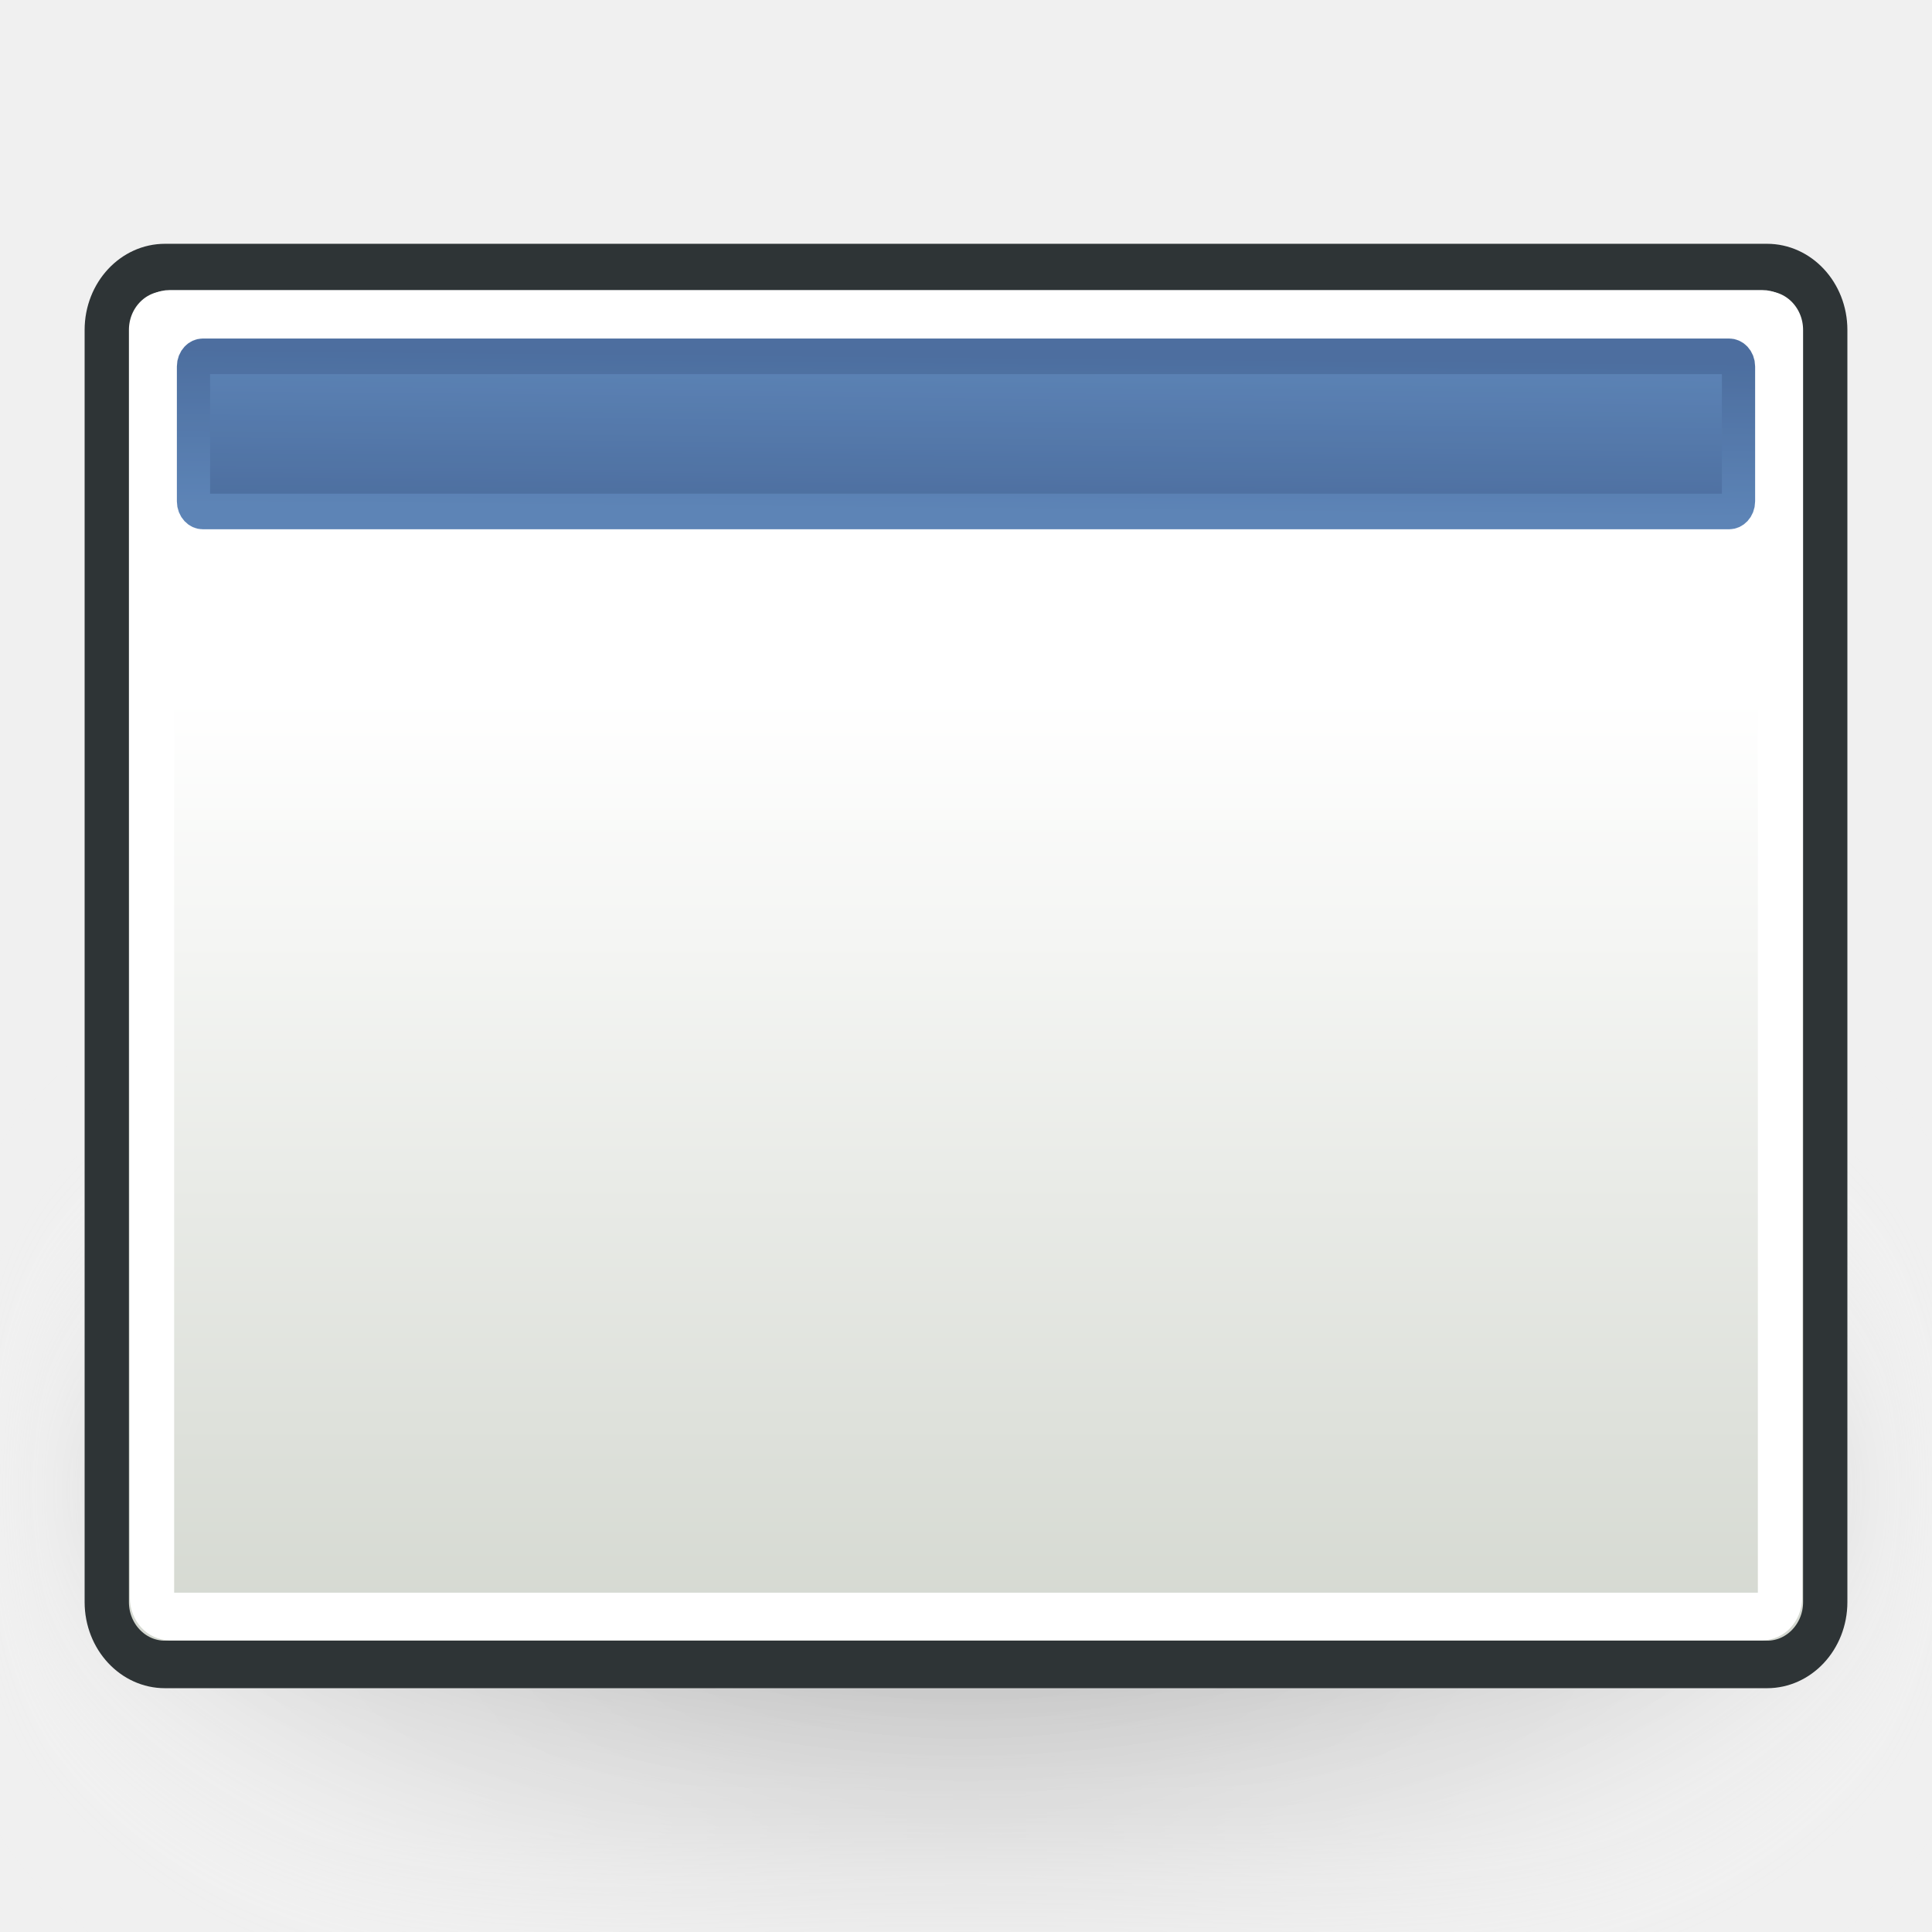
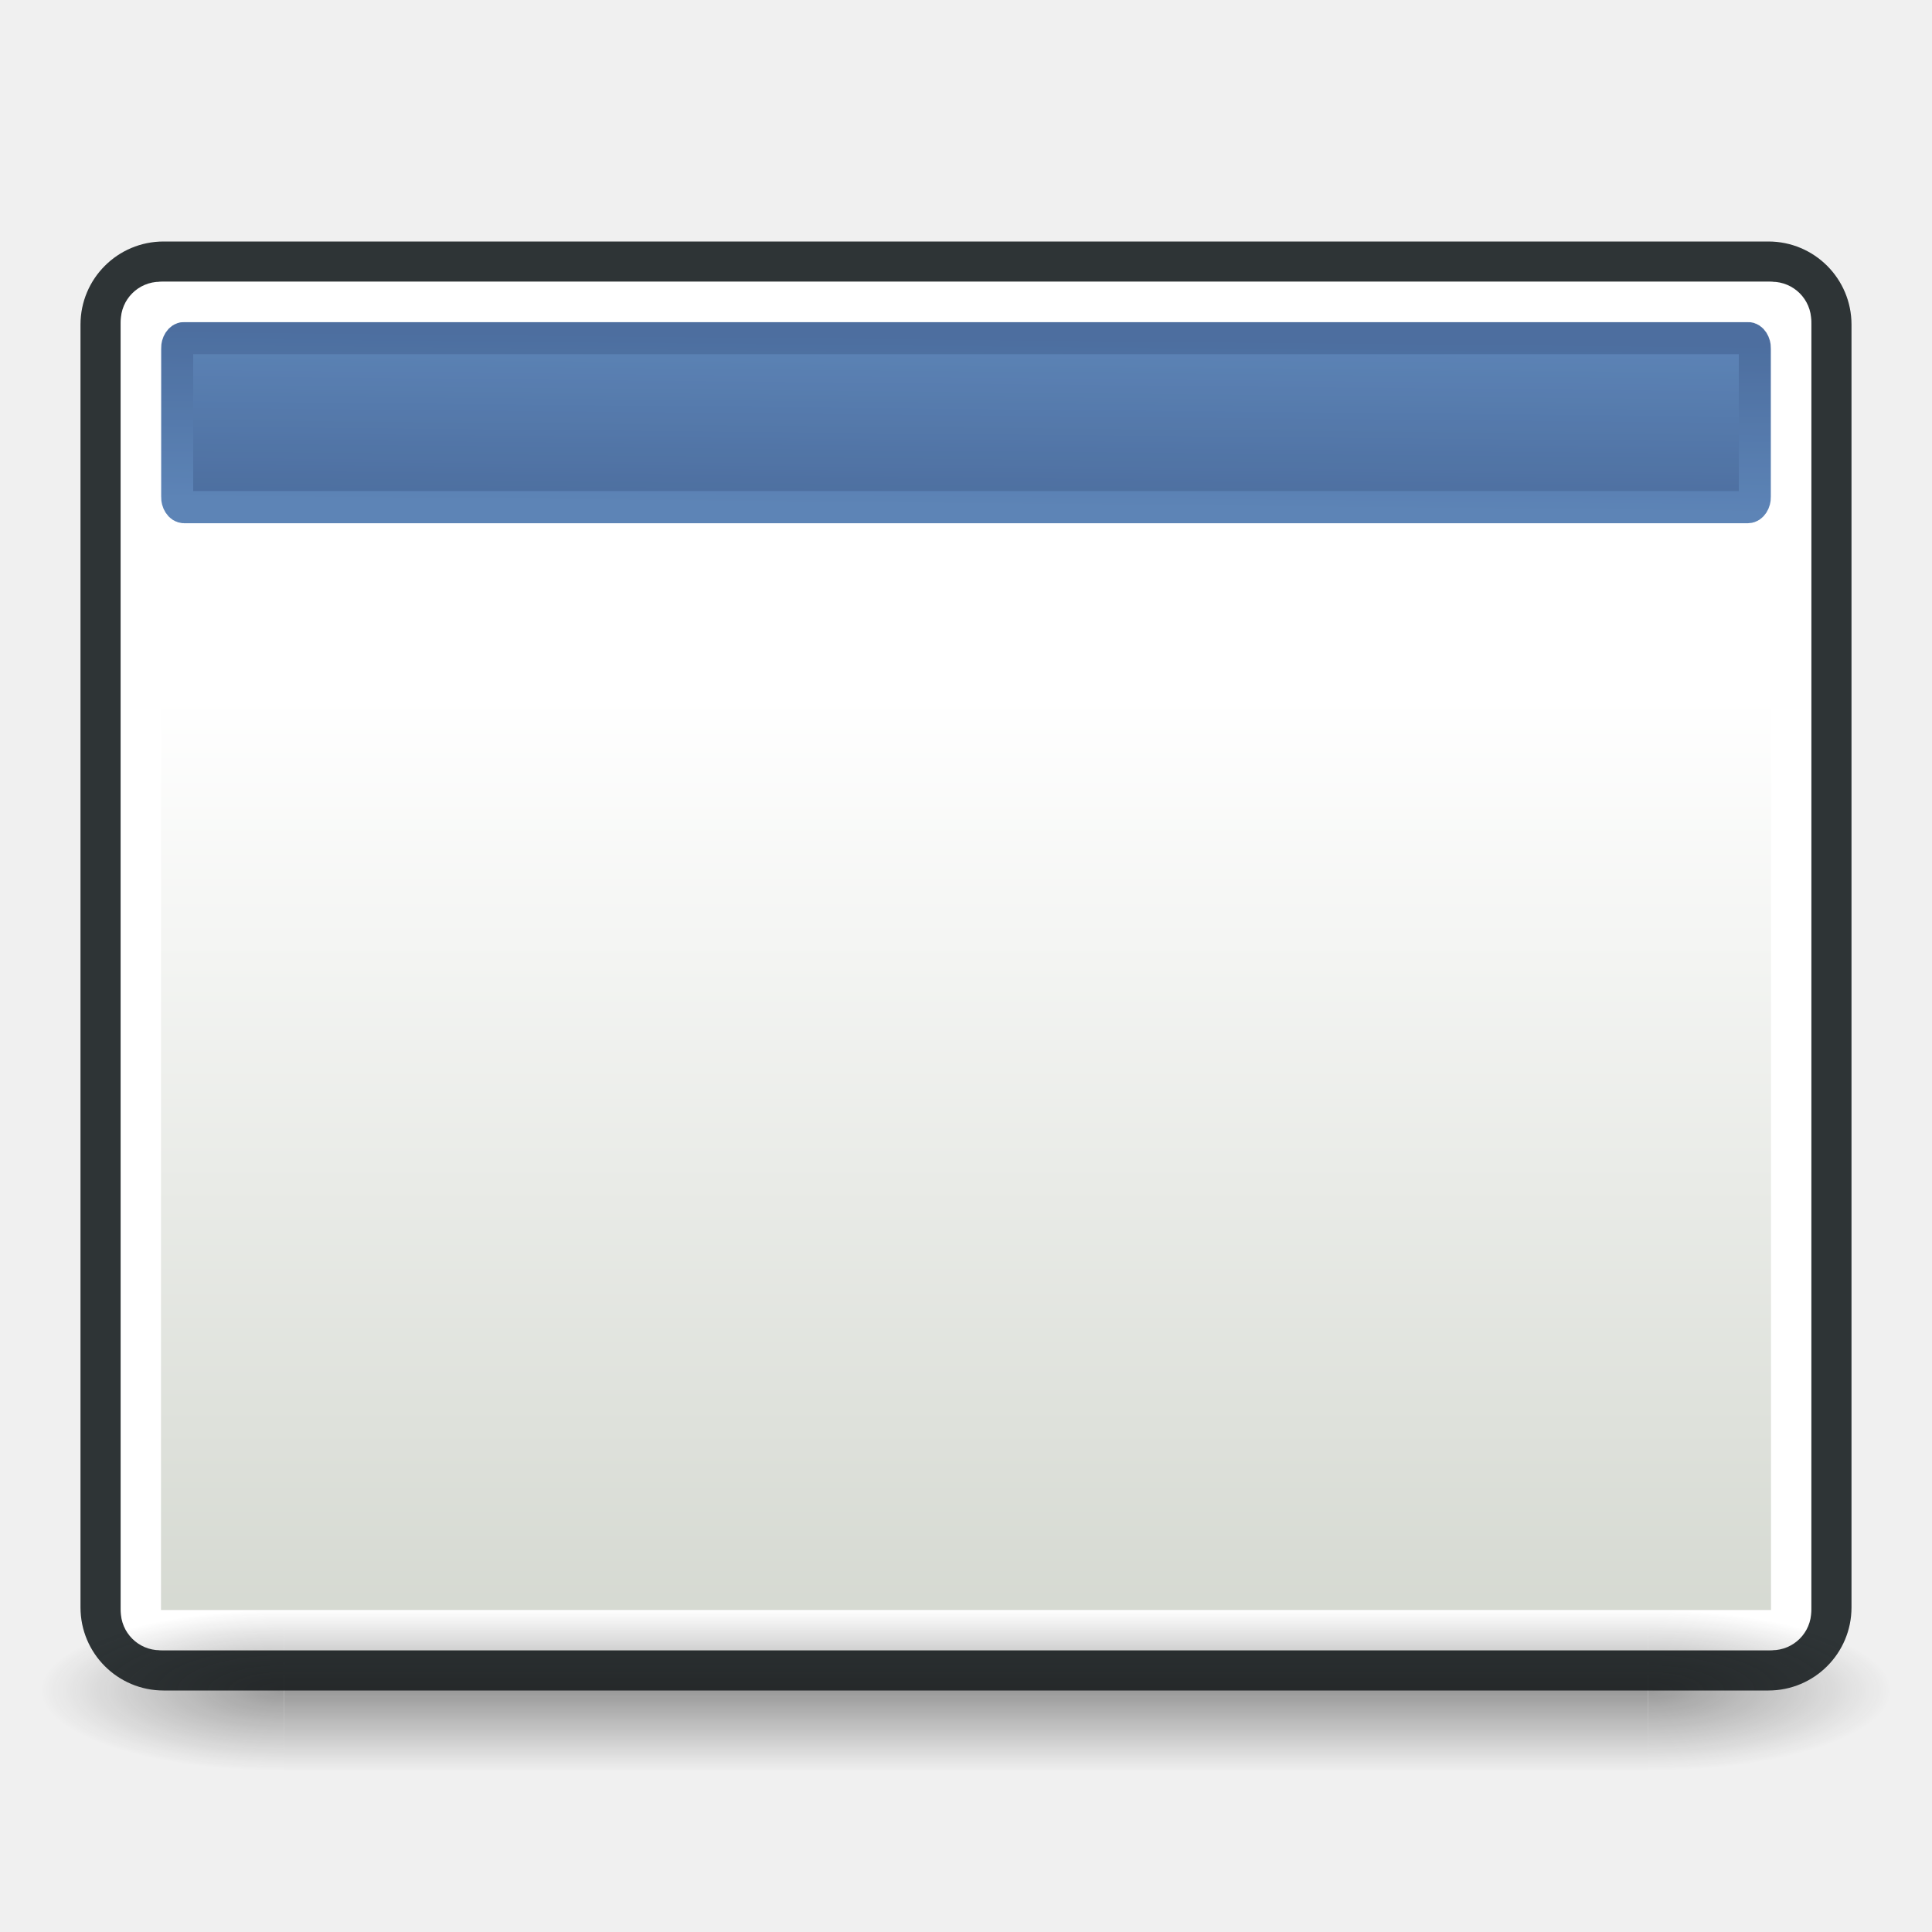
<svg xmlns="http://www.w3.org/2000/svg" xmlns:xlink="http://www.w3.org/1999/xlink" width="480" height="480" id="svg2" version="1.0">
  <defs id="defs4">
    <linearGradient id="linearGradient3237">
      <stop id="stop3239" offset="0" style="stop-color:#000000;stop-opacity:1;" />
      <stop id="stop3241" offset="1" style="stop-color:#000000;stop-opacity:0;" />
    </linearGradient>
    <linearGradient id="linearGradient3189">
      <stop style="stop-color:#3465a4;stop-opacity:1;" offset="0" id="stop3191" />
      <stop style="stop-color:#204a87;stop-opacity:1;" offset="1" id="stop3193" />
    </linearGradient>
    <linearGradient id="linearGradient3175">
      <stop style="stop-color:#ffffff;stop-opacity:1;" offset="0" id="stop3177" />
      <stop style="stop-color:#d3d7cf;stop-opacity:1;" offset="1" id="stop3179" />
    </linearGradient>
    <linearGradient xlink:href="#linearGradient3175" id="linearGradient3181" x1="31.315" y1="187.056" x2="31.315" y2="390.096" gradientUnits="userSpaceOnUse" gradientTransform="translate(14.73597,-3.119225)" />
    <linearGradient xlink:href="#linearGradient3189" id="linearGradient3195" x1="249.558" y1="117.355" x2="248.548" y2="179.985" gradientUnits="userSpaceOnUse" gradientTransform="matrix(0.9731496,0,0,1.002001,22.75048,-4.523987)" />
    <linearGradient xlink:href="#linearGradient3189" id="linearGradient3203" x1="248.548" y1="179.985" x2="249.558" y2="117.355" gradientUnits="userSpaceOnUse" gradientTransform="matrix(0.9731496,0,0,1.002001,22.75048,-4.523987)" />
    <radialGradient xlink:href="#linearGradient3237" id="radialGradient3235" cx="238.58" cy="372.901" fx="238.58" fy="372.901" r="235.556" gradientTransform="matrix(1.910409,1.7452917e-8,-1.7046826e-8,0.4707049,-217.2056,197.3748)" gradientUnits="userSpaceOnUse" />
    <linearGradient xlink:href="#linearGradient3189" id="linearGradient3286" gradientUnits="userSpaceOnUse" gradientTransform="matrix(0.9808122,0,0,0.5212339,21.03983,50.53419)" x1="249.558" y1="117.355" x2="248.548" y2="179.985" />
    <linearGradient xlink:href="#linearGradient3189" id="linearGradient3288" gradientUnits="userSpaceOnUse" gradientTransform="matrix(0.9808122,0,0,0.5212339,21.03983,50.53419)" x1="248.548" y1="179.985" x2="249.558" y2="117.355" />
    <linearGradient xlink:href="#linearGradient3175" id="linearGradient3295" gradientUnits="userSpaceOnUse" gradientTransform="translate(14.73597,-3.119225)" x1="31.315" y1="187.056" x2="31.315" y2="390.096" />
    <linearGradient xlink:href="#linearGradient3189" id="linearGradient3297" gradientUnits="userSpaceOnUse" gradientTransform="matrix(0.9808122,0,0,0.5212339,21.03983,50.53419)" x1="249.558" y1="117.355" x2="248.548" y2="179.985" />
    <linearGradient xlink:href="#linearGradient3189" id="linearGradient3299" gradientUnits="userSpaceOnUse" gradientTransform="matrix(0.9808122,0,0,0.5212339,21.03983,50.53419)" x1="248.548" y1="179.985" x2="249.558" y2="117.355" />
    <linearGradient xlink:href="#linearGradient3189" id="linearGradient3303" gradientUnits="userSpaceOnUse" gradientTransform="matrix(0.9808122,0,0,0.5212339,21.03983,50.53419)" x1="249.558" y1="117.355" x2="248.548" y2="179.985" />
    <linearGradient xlink:href="#linearGradient3189" id="linearGradient3305" gradientUnits="userSpaceOnUse" gradientTransform="matrix(0.9808122,0,0,0.5212339,21.03983,50.53419)" x1="248.548" y1="179.985" x2="249.558" y2="117.355" />
    <linearGradient xlink:href="#linearGradient3175" id="linearGradient3308" gradientUnits="userSpaceOnUse" gradientTransform="translate(14.73597,-3.119225)" x1="31.315" y1="187.056" x2="31.315" y2="390.096" />
    <filter id="filter3177" x="-0.062" width="1.125" y="-0.266" height="1.532">
      <feGaussianBlur stdDeviation="12.35" id="feGaussianBlur3179" />
    </filter>
+     <linearGradient xlink:href="#linearGradient3189" id="linearGradient3783" gradientUnits="userSpaceOnUse" gradientTransform="matrix(1.102444,0,0,0.6706109,-6.113632,5.30032)" x1="249.558" y1="117.355" x2="248.548" y2="179.985" />
+     <linearGradient xlink:href="#linearGradient3189" id="linearGradient3785" gradientUnits="userSpaceOnUse" gradientTransform="matrix(1.102444,0,0,0.6706109,-6.113632,5.30032)" x1="248.548" y1="179.985" x2="249.558" y2="117.355" />
+     <linearGradient xlink:href="#linearGradient3175" id="linearGradient3788" gradientUnits="userSpaceOnUse" gradientTransform="matrix(1.108537,0,0,1.190661,-9.713541,-49.47257)" x1="31.315" y1="187.056" x2="31.315" y2="390.096" />
+     <radialGradient gradientTransform="matrix(1.556392,0,0,0.1697883,70.27036,38.13029)" gradientUnits="userSpaceOnUse" xlink:href="#linearGradient3811" id="radialGradient5831" fy="93.468" fx="-4.029" r="35.338" cy="93.468" cx="-4.029" />
+     <linearGradient id="linearGradient3811">
+       <stop offset="0" style="stop-color:#000000;stop-opacity:1" id="stop3813" />
+       <stop offset="1" style="stop-color:#000000;stop-opacity:0" id="stop3815" />
+     </linearGradient>
+     <linearGradient id="linearGradient3702-501-757-0">
+       <stop offset="0" style="stop-color:#181818;stop-opacity:0" id="stop2895-0" />
+       <stop offset="0.5" style="stop-color:#181818;stop-opacity:1" id="stop2897-2-9" />
+       <stop offset="1" style="stop-color:#181818;stop-opacity:0" id="stop2899-6" />
+     </linearGradient>
+     <linearGradient gradientUnits="userSpaceOnUse" xlink:href="#linearGradient3702-501-757-0" id="linearGradient3360" y2="39.999" x2="25.058" y1="47.028" x1="25.058" />
+     <linearGradient id="linearGradient3688-464-309-8-0">
+       <stop offset="0" style="stop-color:#181818;stop-opacity:1" id="stop2889-9" />
+       <stop offset="1" style="stop-color:#181818;stop-opacity:0" id="stop2891-4-5" />
+     </linearGradient>
+     <radialGradient gradientTransform="matrix(2.003784,0,0,1.4,-20.01187,-104.4)" gradientUnits="userSpaceOnUse" xlink:href="#linearGradient3688-464-309-8-0" id="radialGradient3358" fy="43.5" fx="4.993" r="2.5" cy="43.5" cx="4.993" />
+     <linearGradient id="linearGradient3688-166-749-5-0">
+       <stop offset="0" style="stop-color:#181818;stop-opacity:1" id="stop2883-0" />
+       <stop offset="1" style="stop-color:#181818;stop-opacity:0" id="stop2885-5" />
+     </linearGradient>
+     <radialGradient gradientTransform="matrix(2.003784,0,0,1.4,27.98813,-17.4)" gradientUnits="userSpaceOnUse" xlink:href="#linearGradient3688-166-749-5-0" id="radialGradient3356" fy="43.5" fx="4.993" r="2.5" cy="43.5" cx="4.993" />
+     <linearGradient id="linearGradient3242">
+       <stop offset="0" style="stop-color:#f89b7e;stop-opacity:1" id="stop3244" />
+       <stop offset="0.262" style="stop-color:#e35d4f;stop-opacity:1" id="stop3246" />
+       <stop offset="0.661" style="stop-color:#c6262e;stop-opacity:1" id="stop3248" />
+       <stop offset="1" style="stop-color:#690b2c;stop-opacity:1" id="stop3250" />
+     </linearGradient>
+     <radialGradient gradientTransform="matrix(0,17.60972,-21.61911,0,280.2548,-220.0683)" gradientUnits="userSpaceOnUse" xlink:href="#linearGradient3242" id="radialGradient4443-3" fy="9.994" fx="8.276" r="12.672" cy="9.994" cx="8.276" />
+     <linearGradient id="linearGradient5803-2-7">
+       <stop offset="0" style="stop-color:#fffdf3;stop-opacity:1" id="stop5805-3-6" />
+       <stop offset="1" style="stop-color:#fbebeb;stop-opacity:1" id="stop5807-0-0" />
+     </linearGradient>
+     <linearGradient gradientTransform="matrix(1.888889,0,0,1.888889,-106.0001,-57.44444)" gradientUnits="userSpaceOnUse" xlink:href="#linearGradient5803-2-7" id="linearGradient4840-0" y2="54.78" x2="167.983" y1="8.508" x1="167.983" />
+     <linearGradient id="linearGradient3924">
+       <stop offset="0" style="stop-color:#ffffff;stop-opacity:1" id="stop3926" />
+       <stop offset="0.063" style="stop-color:#ffffff;stop-opacity:0.235" id="stop3928" />
+       <stop offset="0.951" style="stop-color:#ffffff;stop-opacity:0.157" id="stop3930" />
+       <stop offset="1" style="stop-color:#ffffff;stop-opacity:0.392" id="stop3932" />
+     </linearGradient>
+     <linearGradient gradientTransform="matrix(2.72973,0,0,2.72973,-1.513511,-62.51349)" gradientUnits="userSpaceOnUse" xlink:href="#linearGradient3924" id="linearGradient3640" y2="43" x2="24" y1="5" x1="24" />
+     <linearGradient xlink:href="#linearGradient3924" id="linearGradient3881" gradientUnits="userSpaceOnUse" gradientTransform="matrix(2.72973,0,0,2.72973,267.8198,960.1346)" x1="24" y1="5" x2="24" y2="43" />
+     <linearGradient xlink:href="#linearGradient5803-2-7" id="linearGradient3885" gradientUnits="userSpaceOnUse" gradientTransform="matrix(1.888889,0,0,1.888889,163.3332,965.2037)" x1="167.983" y1="8.508" x2="167.983" y2="54.78" />
+     <radialGradient xlink:href="#linearGradient3242" id="radialGradient3890" gradientUnits="userSpaceOnUse" gradientTransform="matrix(0,17.60972,-21.61911,0,549.5882,802.5798)" cx="8.276" cy="9.994" fx="8.276" fy="9.994" r="12.672" />
+     <radialGradient xlink:href="#linearGradient3811" id="radialGradient3897" gradientUnits="userSpaceOnUse" gradientTransform="matrix(6.22557,0,0,0.5659609,265.0814,367.101)" cx="-4.029" cy="93.468" fx="-4.029" fy="93.468" r="35.338" />
+     <radialGradient xlink:href="#linearGradient3688-166-749-5-0" id="radialGradient3899" gradientUnits="userSpaceOnUse" gradientTransform="matrix(2.003784,0,0,1.4,27.98813,-17.4)" cx="4.993" cy="43.5" fx="4.993" fy="43.5" r="2.5" />
+     <radialGradient xlink:href="#linearGradient3688-464-309-8-0" id="radialGradient3901" gradientUnits="userSpaceOnUse" gradientTransform="matrix(2.003784,0,0,1.4,-20.01187,-104.4)" cx="4.993" cy="43.5" fx="4.993" fy="43.5" r="2.5" />
+     <linearGradient xlink:href="#linearGradient3702-501-757-0" id="linearGradient3903" gradientUnits="userSpaceOnUse" x1="25.058" y1="47.028" x2="25.058" y2="39.999" />
  </defs>
  <g id="layer1">
-     <path style="opacity:0.25;fill:url(#radialGradient3235);fill-opacity:1;stroke:#ffffff;stroke-width:10;stroke-linecap:butt;stroke-linejoin:round;stroke-miterlimit:4;stroke-dasharray:none;stroke-opacity:1;filter:url(#filter3177)" id="path3227" d="M 469.136,372.901 A 230.556,52.16 0 1 1 8.025,372.901 A 230.556,52.16 0 1 1 469.136,372.901 z" transform="matrix(1.009536,0,0,2.01001,-0.8552995,-379.3097)" />
-     <g id="g3310" transform="matrix(1.100667,0,0,1.180627,-24.16001,-43.35036)">
-       <rect ry="13.132" y="93.023" x="46.051" height="293.954" width="387.899" id="rect2403" style="opacity:1;fill:url(#linearGradient3308);fill-opacity:1;stroke:#2e3436;stroke-width:10;stroke-linecap:butt;stroke-linejoin:round;stroke-miterlimit:4;stroke-dasharray:none;stroke-opacity:1" />
-       <rect ry="2.121" y="111.704" x="65.624" height="32.645" width="348.751" id="rect3187" style="opacity:0.8;fill:url(#linearGradient3303);fill-opacity:1;stroke:url(#linearGradient3305);stroke-width:7.5;stroke-linecap:round;stroke-linejoin:round;stroke-miterlimit:4;stroke-dasharray:none;stroke-opacity:1" />
-       <rect ry="3.963" y="102.761" x="56.26" height="274.121" width="367.481" id="rect3205" style="opacity:1;fill:none;fill-opacity:1;stroke:#ffffff;stroke-width:10;stroke-linecap:butt;stroke-linejoin:round;stroke-miterlimit:4;stroke-dasharray:none;stroke-opacity:1" />
+     <rect style="fill:url(#linearGradient3788);fill-opacity:1;stroke:#2e3436;stroke-width:10;stroke-linecap:butt;stroke-linejoin:round;stroke-miterlimit:4;stroke-opacity:1;stroke-dasharray:none" id="rect2403" width="430" height="350" x="25" y="65" ry="15.636" />
+     <rect style="opacity:0.8;fill:url(#linearGradient3783);fill-opacity:1;stroke:url(#linearGradient3785);stroke-width:8;stroke-linecap:round;stroke-linejoin:round;stroke-miterlimit:4;stroke-opacity:1;stroke-dasharray:none" id="rect3187" width="392" height="42" x="44" y="84" ry="2.729" rx="1.755" />
+     <rect style="fill:none;stroke:#ffffff;stroke-width:10;stroke-linecap:butt;stroke-linejoin:round;stroke-miterlimit:4;stroke-opacity:1;stroke-dasharray:none" id="rect3205" width="410" height="330" x="35" y="75" ry="4.771" />
+     <g transform="matrix(12.10526,0,0,5.714285,-50.52631,171.4286)" id="g3712-1" style="opacity:0.4">
+       <rect width="5" height="7" x="38" y="40" id="rect2801-36" style="fill:url(#radialGradient3899);fill-opacity:1;stroke:none" />
+       <rect width="5" height="7" x="-10" y="-47" transform="scale(-1,-1)" id="rect3696-5" style="fill:url(#radialGradient3901);fill-opacity:1;stroke:none" />
+       <rect width="28" height="7" x="10" y="40" id="rect3700-57" style="fill:url(#linearGradient3903);fill-opacity:1;stroke:none" />
    </g>
  </g>
</svg>
